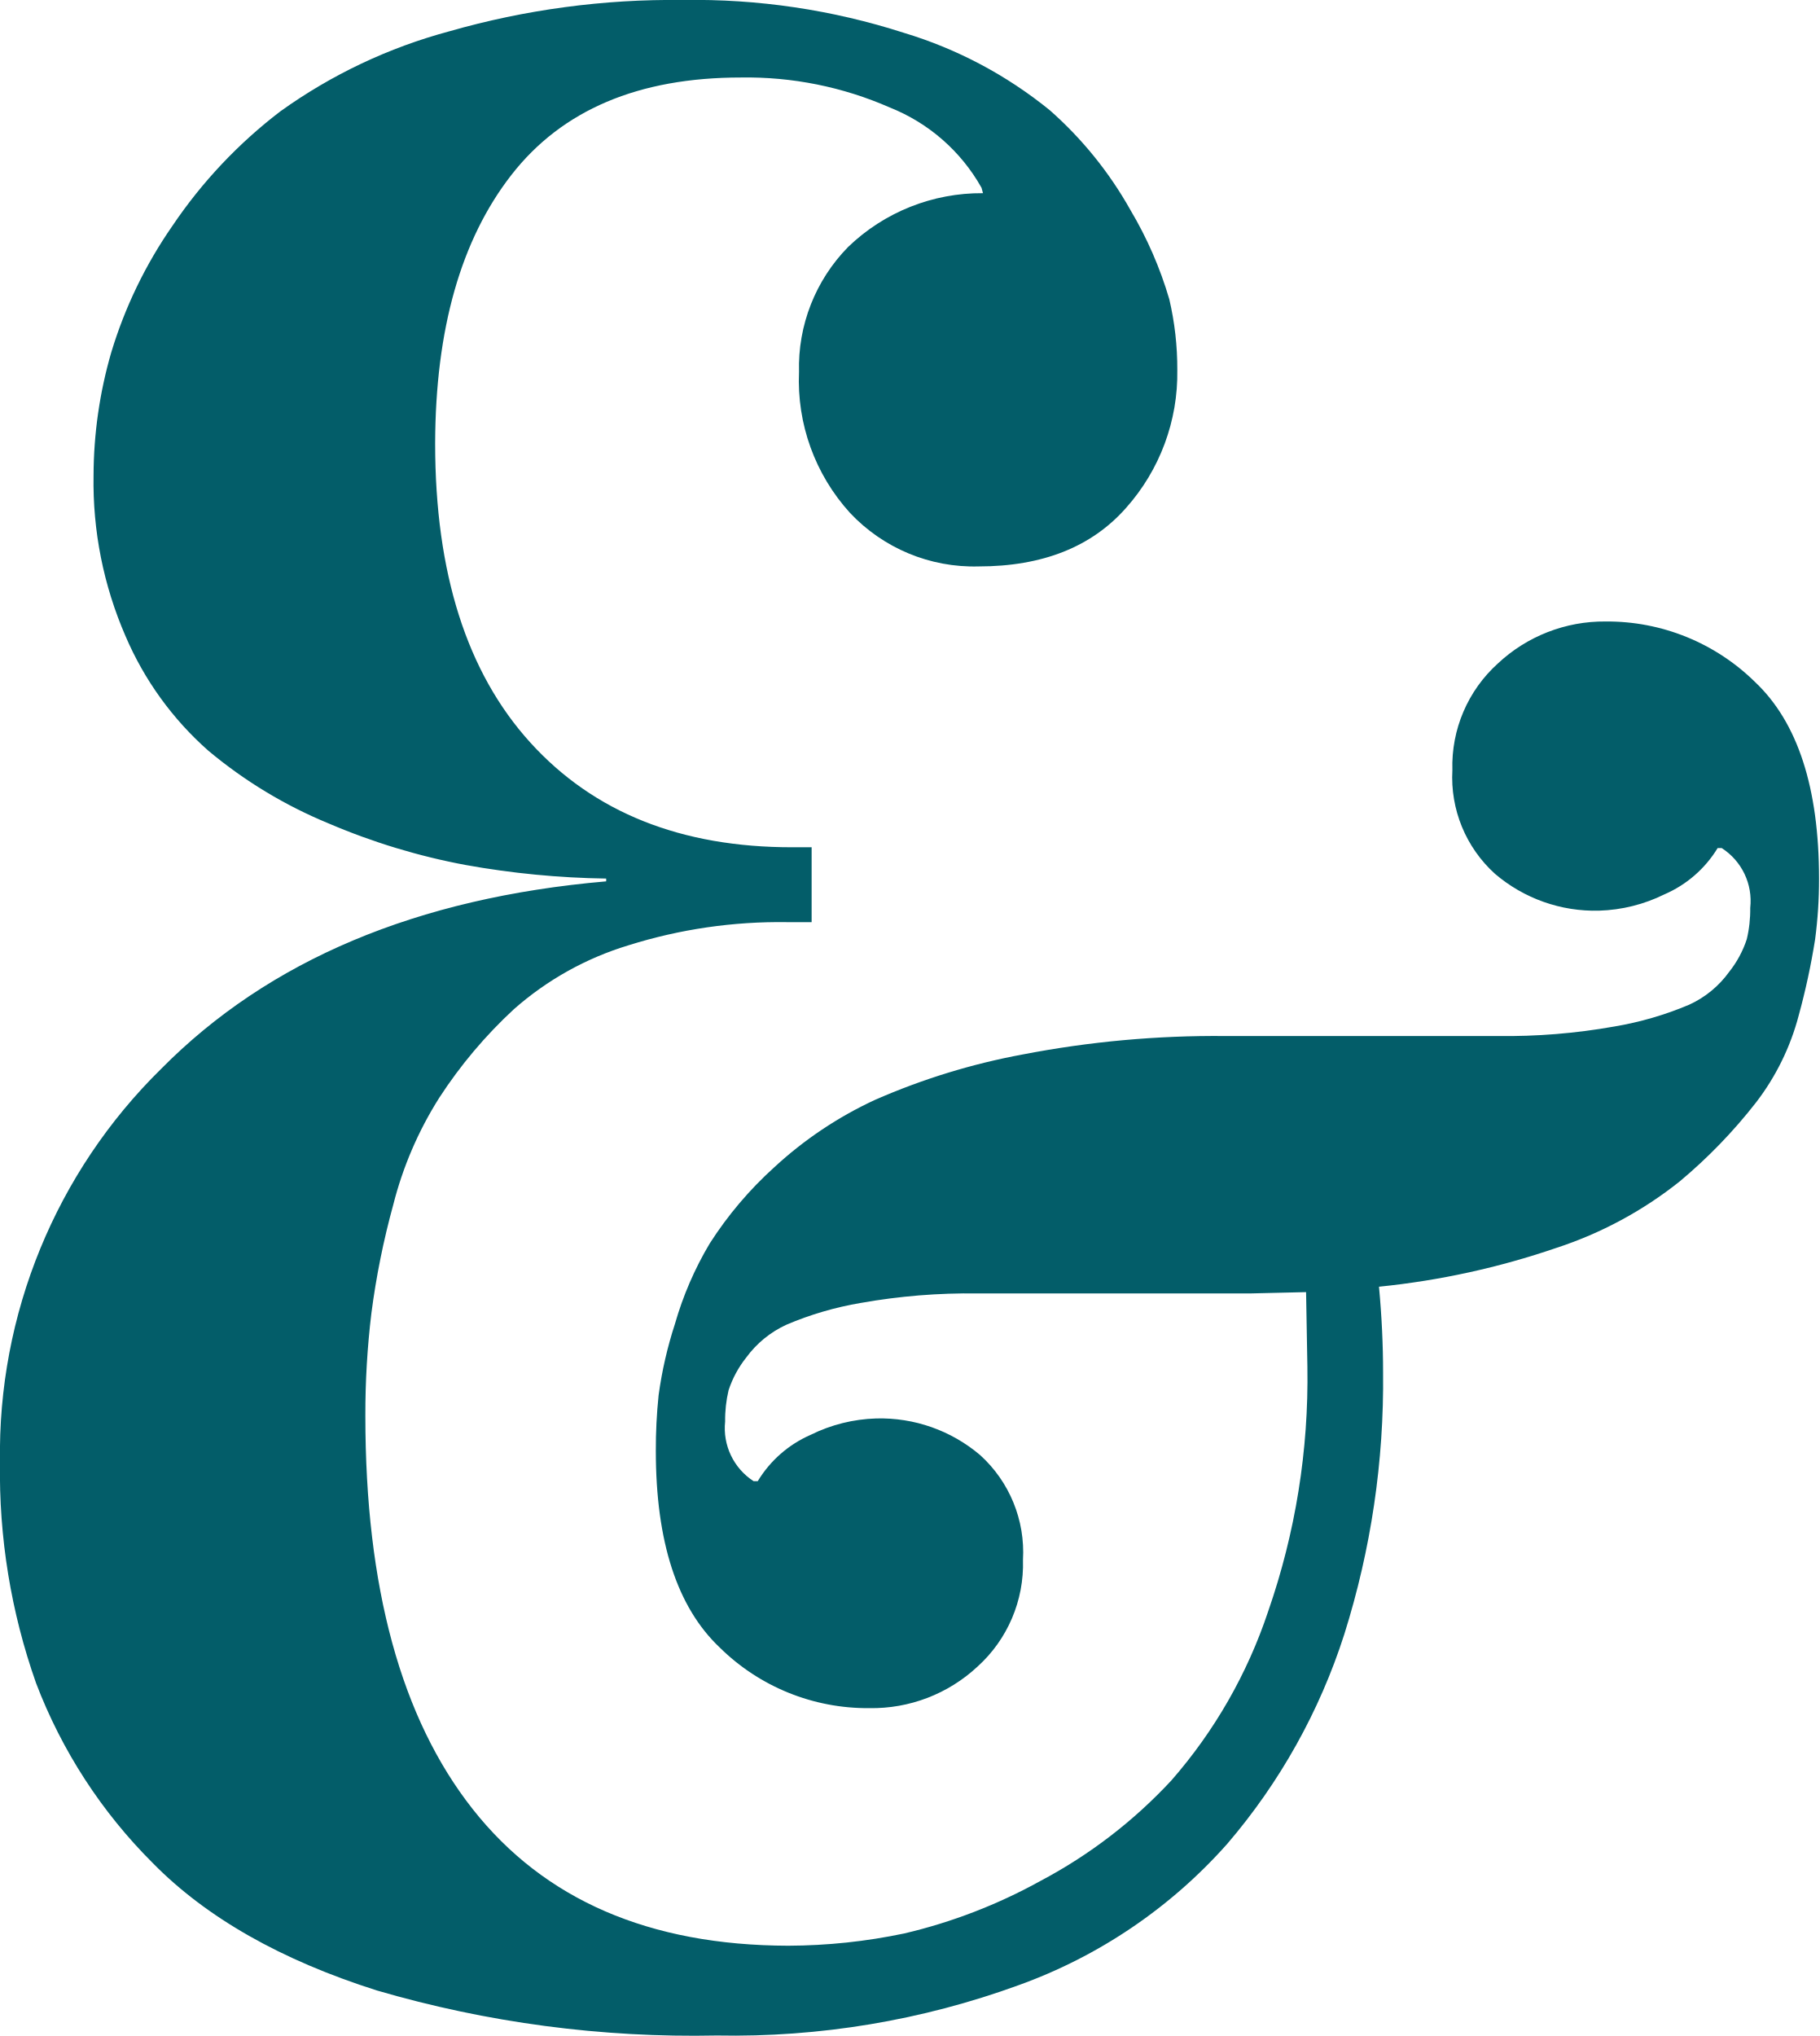
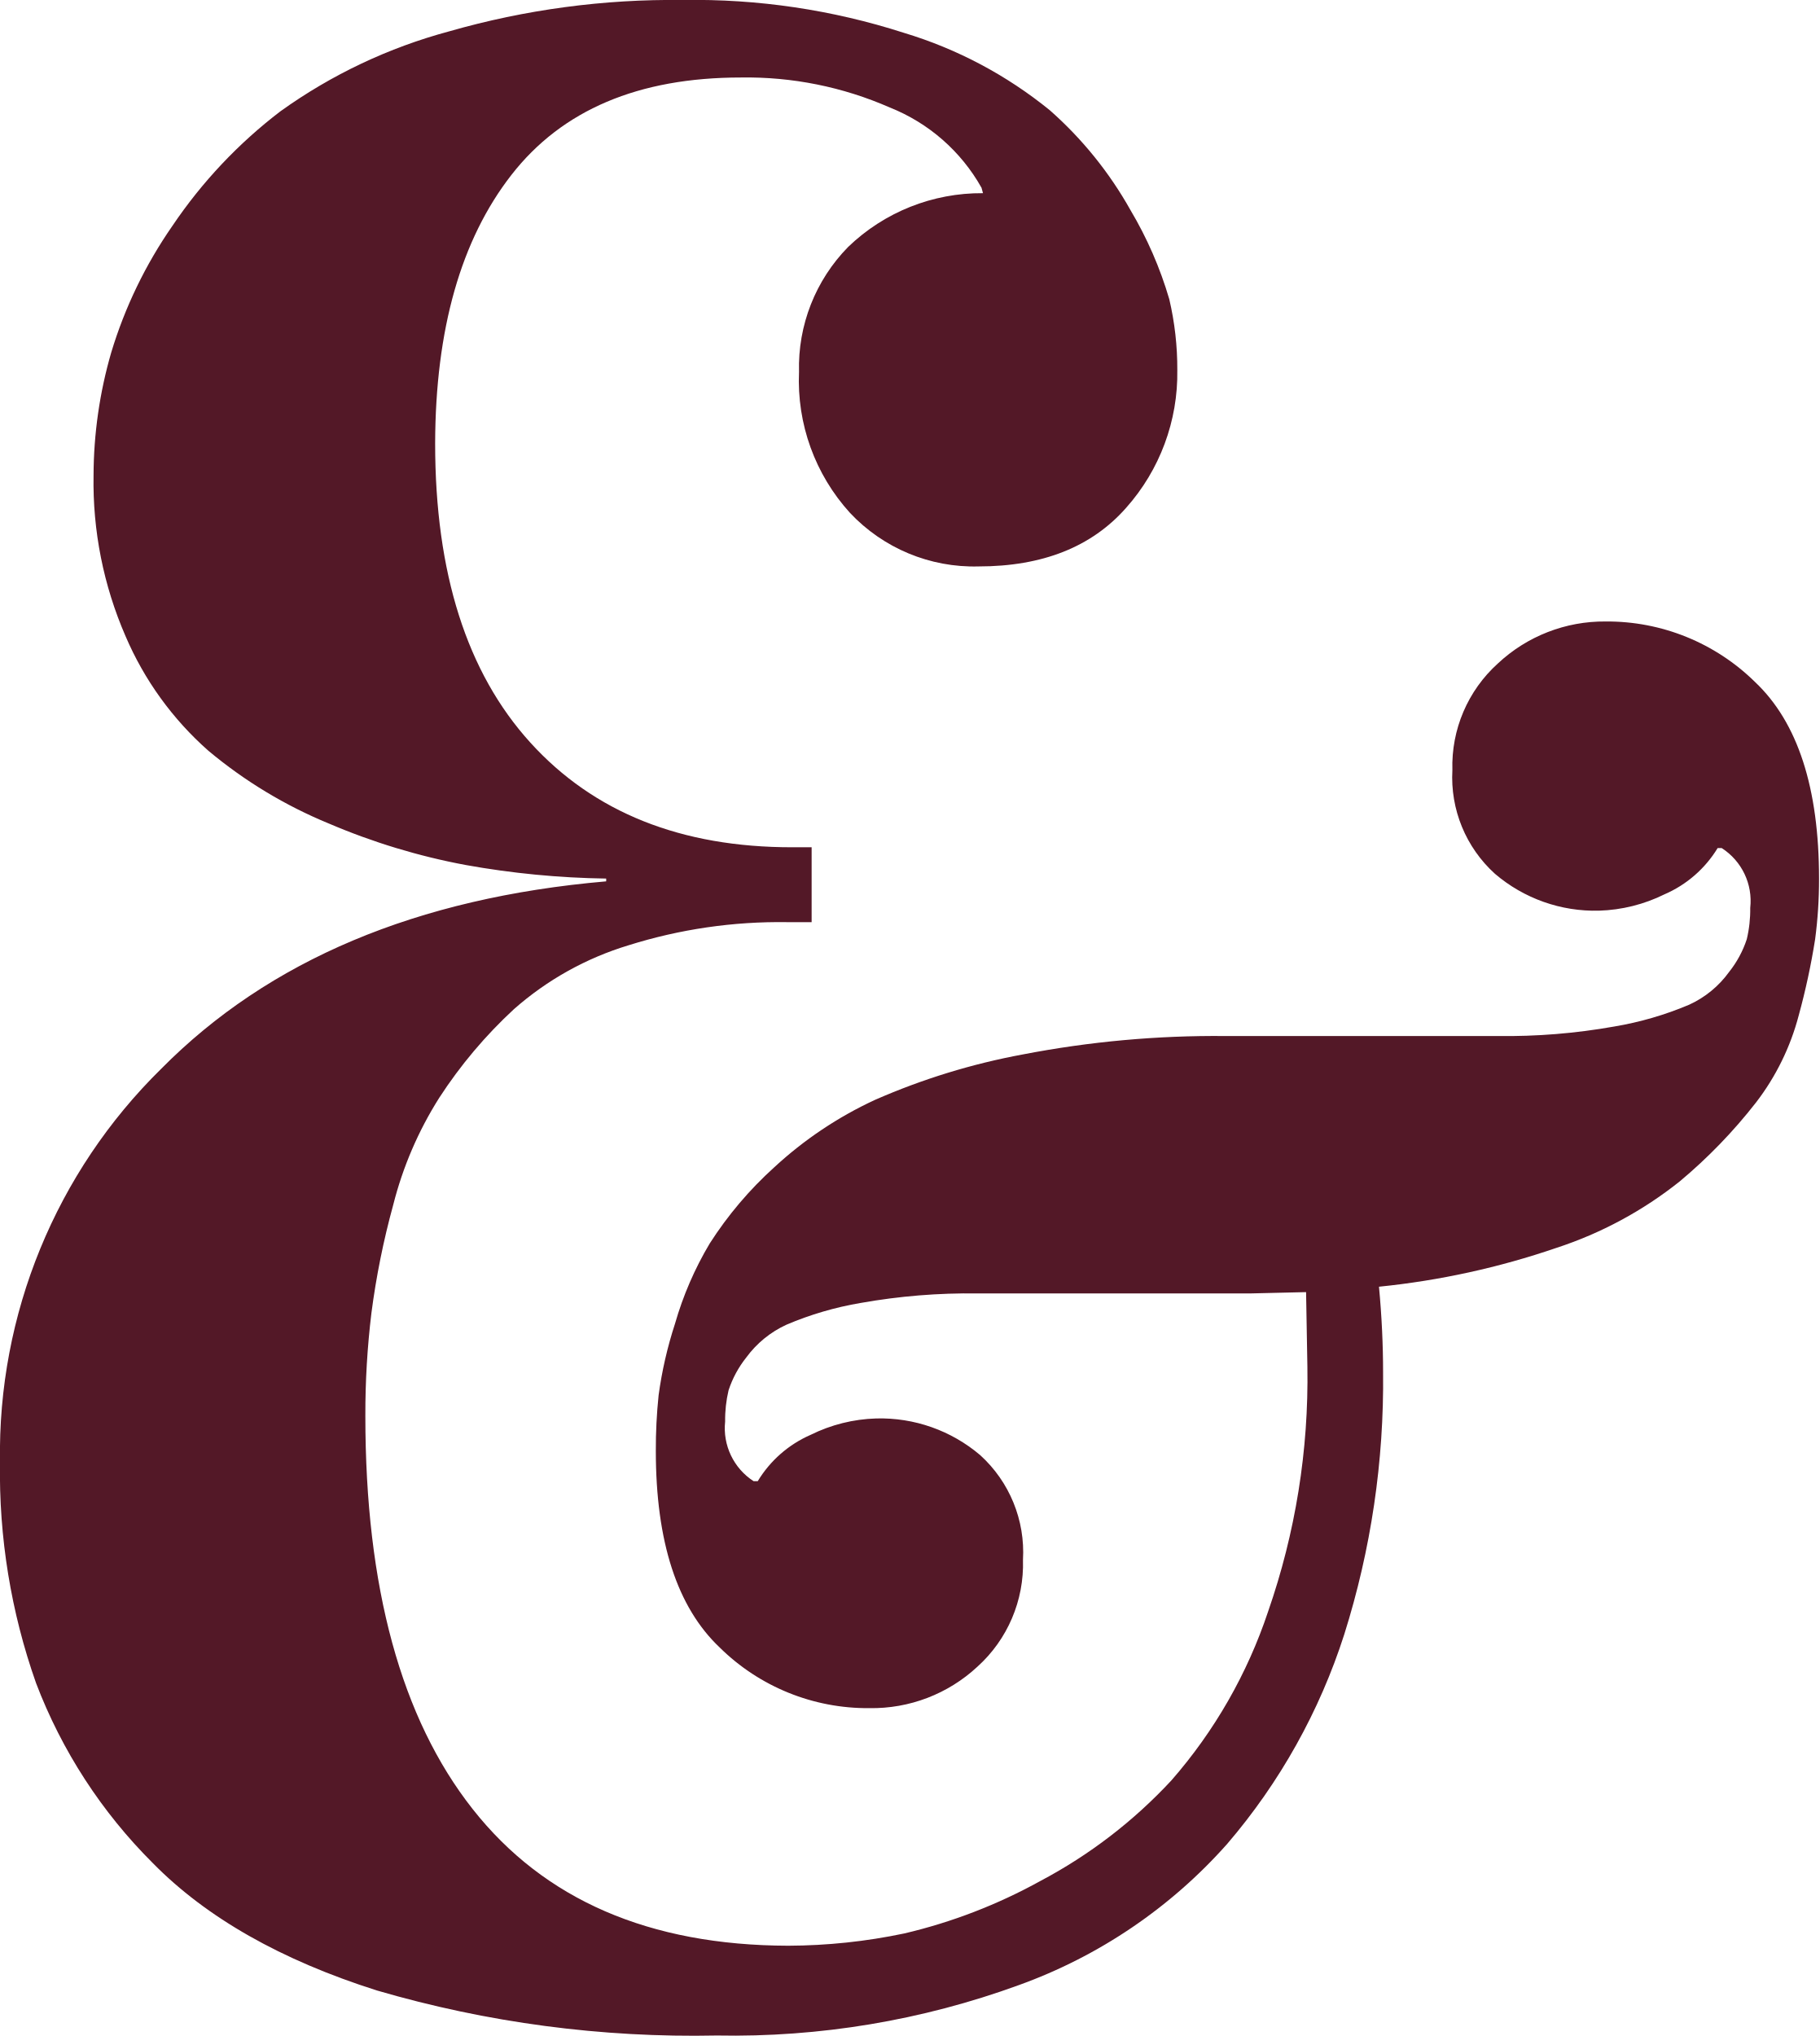
<svg xmlns="http://www.w3.org/2000/svg" viewBox="0 0 111.06 124.26">
-   <path fill="#035d69" d="M0,89.23a32.88,32.88,0,0,1,9.84-24Q19.67,55.29,37,53.79v-.17a52.67,52.67,0,0,1-8.59-.83,39.84,39.84,0,0,1-8.34-2.53,28.1,28.1,0,0,1-7.35-4.44,19.6,19.6,0,0,1-5.06-7,23.55,23.55,0,0,1-1.95-9.8,27.22,27.22,0,0,1,1.08-7.51,27.4,27.4,0,0,1,3.73-7.72,29.61,29.61,0,0,1,6.6-7A31.82,31.82,0,0,1,27.43,1.91,49.52,49.52,0,0,1,41.67,0,41.77,41.77,0,0,1,55.16,2a26,26,0,0,1,8.92,4.73A23.3,23.3,0,0,1,69,12.82a23.69,23.69,0,0,1,2.37,5.44,18.58,18.58,0,0,1,.49,4.32A12.35,12.35,0,0,1,68.73,31q-3.15,3.57-9,3.57a10.38,10.38,0,0,1-7.85-3.27,12,12,0,0,1-3.11-8.6,10.48,10.48,0,0,1,3-7.63A11.72,11.72,0,0,1,60,11.79l-.09-.33a11.14,11.14,0,0,0-5.6-4.9,21.74,21.74,0,0,0-9.09-1.83q-9.37,0-14,5.94T26.56,27.06q0,11.86,5.81,18.26t16,6.39h1.17v4.57h-1.5a30.78,30.78,0,0,0-9.67,1.41,18.8,18.8,0,0,0-7,3.9A28.44,28.44,0,0,0,26.81,67,22.58,22.58,0,0,0,24,73.54a48.5,48.5,0,0,0-1.33,6.6,51.16,51.16,0,0,0-.37,6.27q0,15.69,6.55,24t19.26,8.34A34.94,34.94,0,0,0,55.2,118a32.54,32.54,0,0,0,8.3-3.2,30.07,30.07,0,0,0,8-6.14,30.13,30.13,0,0,0,5.9-10.3,43.28,43.28,0,0,0,2.4-14.94l-.08-4.56-3.4.08H59.68a37.86,37.86,0,0,0-7.14.58A20.08,20.08,0,0,0,48,80.85a6.28,6.28,0,0,0-2.45,2,6.43,6.43,0,0,0-1.08,2,7.86,7.86,0,0,0-.21,1.91A3.85,3.85,0,0,0,46,90.4h.25a7.08,7.08,0,0,1,3.23-2.83,9.65,9.65,0,0,1,4-1,9.41,9.41,0,0,1,6.35,2.24,8,8,0,0,1,2.61,6.39,8.43,8.43,0,0,1-2.78,6.52,9.45,9.45,0,0,1-6.6,2.53,12.84,12.84,0,0,1-9.13-3.7q-3.9-3.69-3.9-12a31.46,31.46,0,0,1,.17-3.4,24.83,24.83,0,0,1,1-4.36,20.67,20.67,0,0,1,2.12-4.9,22.87,22.87,0,0,1,3.94-4.65,23.72,23.72,0,0,1,6.14-4.11,41,41,0,0,1,9.05-2.78,62,62,0,0,1,12.33-1.12H91.39a37.71,37.71,0,0,0,7.14-.58,20.35,20.35,0,0,0,4.57-1.33,6.16,6.16,0,0,0,2.44-2,6.43,6.43,0,0,0,1.08-2,7.8,7.8,0,0,0,.21-1.91,3.83,3.83,0,0,0-1.74-3.65h-.25a7.09,7.09,0,0,1-3.24,2.82,9.67,9.67,0,0,1-4,1,9.4,9.4,0,0,1-6.35-2.25A7.93,7.93,0,0,1,88.65,47a8.42,8.42,0,0,1,2.78-6.51A9.49,9.49,0,0,1,98,37.93a12.86,12.86,0,0,1,9.13,3.7q3.9,3.69,3.9,12a27.71,27.71,0,0,1-.24,3.7,42.81,42.81,0,0,1-1,4.64,14.92,14.92,0,0,1-2.61,5.32,31.57,31.57,0,0,1-4.65,4.81A24.07,24.07,0,0,1,95,76.16a48.36,48.36,0,0,1-10.83,2.37c.17,1.82.25,3.56.25,5.22a51.24,51.24,0,0,1-2.37,16,37,37,0,0,1-7.14,12.78,31.09,31.09,0,0,1-12.74,8.63,50.94,50.94,0,0,1-18.42,3.07A68.8,68.8,0,0,1,23,121.48q-8.76-2.78-13.66-7.76a31.17,31.17,0,0,1-7.14-11A38.61,38.61,0,0,1,0,89.23Z" />
+   <path fill="#531827" d="M0,89.23a32.88,32.88,0,0,1,9.84-24Q19.67,55.29,37,53.79v-.17a52.67,52.67,0,0,1-8.59-.83,39.84,39.84,0,0,1-8.34-2.53,28.1,28.1,0,0,1-7.35-4.44,19.6,19.6,0,0,1-5.06-7,23.55,23.55,0,0,1-1.95-9.8,27.22,27.22,0,0,1,1.08-7.51,27.4,27.4,0,0,1,3.73-7.72,29.61,29.61,0,0,1,6.6-7A31.82,31.82,0,0,1,27.43,1.91,49.52,49.52,0,0,1,41.67,0,41.77,41.77,0,0,1,55.16,2a26,26,0,0,1,8.92,4.73A23.3,23.3,0,0,1,69,12.82a23.69,23.69,0,0,1,2.37,5.44,18.58,18.58,0,0,1,.49,4.32A12.35,12.35,0,0,1,68.73,31q-3.15,3.57-9,3.57a10.38,10.38,0,0,1-7.85-3.27,12,12,0,0,1-3.11-8.6,10.48,10.48,0,0,1,3-7.63A11.72,11.72,0,0,1,60,11.79l-.09-.33a11.14,11.14,0,0,0-5.6-4.9,21.74,21.74,0,0,0-9.09-1.83q-9.37,0-14,5.94T26.56,27.06q0,11.86,5.81,18.26t16,6.39h1.17v4.57h-1.5a30.78,30.78,0,0,0-9.67,1.41,18.8,18.8,0,0,0-7,3.9A28.44,28.44,0,0,0,26.81,67,22.58,22.58,0,0,0,24,73.54a48.5,48.5,0,0,0-1.33,6.6,51.16,51.16,0,0,0-.37,6.27q0,15.69,6.55,24t19.26,8.34A34.94,34.94,0,0,0,55.2,118a32.54,32.54,0,0,0,8.3-3.2,30.07,30.07,0,0,0,8-6.14,30.13,30.13,0,0,0,5.9-10.3,43.28,43.28,0,0,0,2.4-14.94l-.08-4.56-3.4.08H59.68a37.86,37.86,0,0,0-7.14.58A20.08,20.08,0,0,0,48,80.85a6.28,6.28,0,0,0-2.45,2,6.43,6.43,0,0,0-1.08,2,7.86,7.86,0,0,0-.21,1.91A3.85,3.85,0,0,0,46,90.4h.25a7.08,7.08,0,0,1,3.23-2.83,9.65,9.65,0,0,1,4-1,9.41,9.41,0,0,1,6.35,2.24,8,8,0,0,1,2.61,6.39,8.43,8.43,0,0,1-2.78,6.52,9.45,9.45,0,0,1-6.6,2.53,12.84,12.84,0,0,1-9.13-3.7q-3.9-3.69-3.9-12a31.46,31.46,0,0,1,.17-3.4,24.83,24.83,0,0,1,1-4.36,20.67,20.67,0,0,1,2.12-4.9,22.87,22.87,0,0,1,3.94-4.65,23.72,23.72,0,0,1,6.14-4.11,41,41,0,0,1,9.05-2.78,62,62,0,0,1,12.33-1.12H91.39a37.71,37.71,0,0,0,7.14-.58,20.35,20.35,0,0,0,4.57-1.33,6.16,6.16,0,0,0,2.44-2,6.43,6.43,0,0,0,1.08-2,7.8,7.8,0,0,0,.21-1.91,3.83,3.83,0,0,0-1.74-3.65h-.25a7.09,7.09,0,0,1-3.24,2.82,9.67,9.67,0,0,1-4,1,9.4,9.4,0,0,1-6.35-2.25A7.93,7.93,0,0,1,88.65,47a8.42,8.42,0,0,1,2.78-6.51A9.49,9.49,0,0,1,98,37.93a12.86,12.86,0,0,1,9.13,3.7q3.9,3.69,3.9,12a27.71,27.71,0,0,1-.24,3.7,42.81,42.81,0,0,1-1,4.64,14.92,14.92,0,0,1-2.61,5.32,31.57,31.57,0,0,1-4.65,4.81A24.07,24.07,0,0,1,95,76.16a48.36,48.36,0,0,1-10.83,2.37c.17,1.82.25,3.56.25,5.22a51.24,51.24,0,0,1-2.37,16,37,37,0,0,1-7.14,12.78,31.09,31.09,0,0,1-12.74,8.63,50.94,50.94,0,0,1-18.42,3.07A68.8,68.8,0,0,1,23,121.48q-8.76-2.78-13.66-7.76a31.17,31.17,0,0,1-7.14-11A38.61,38.61,0,0,1,0,89.23Z" />
</svg>
